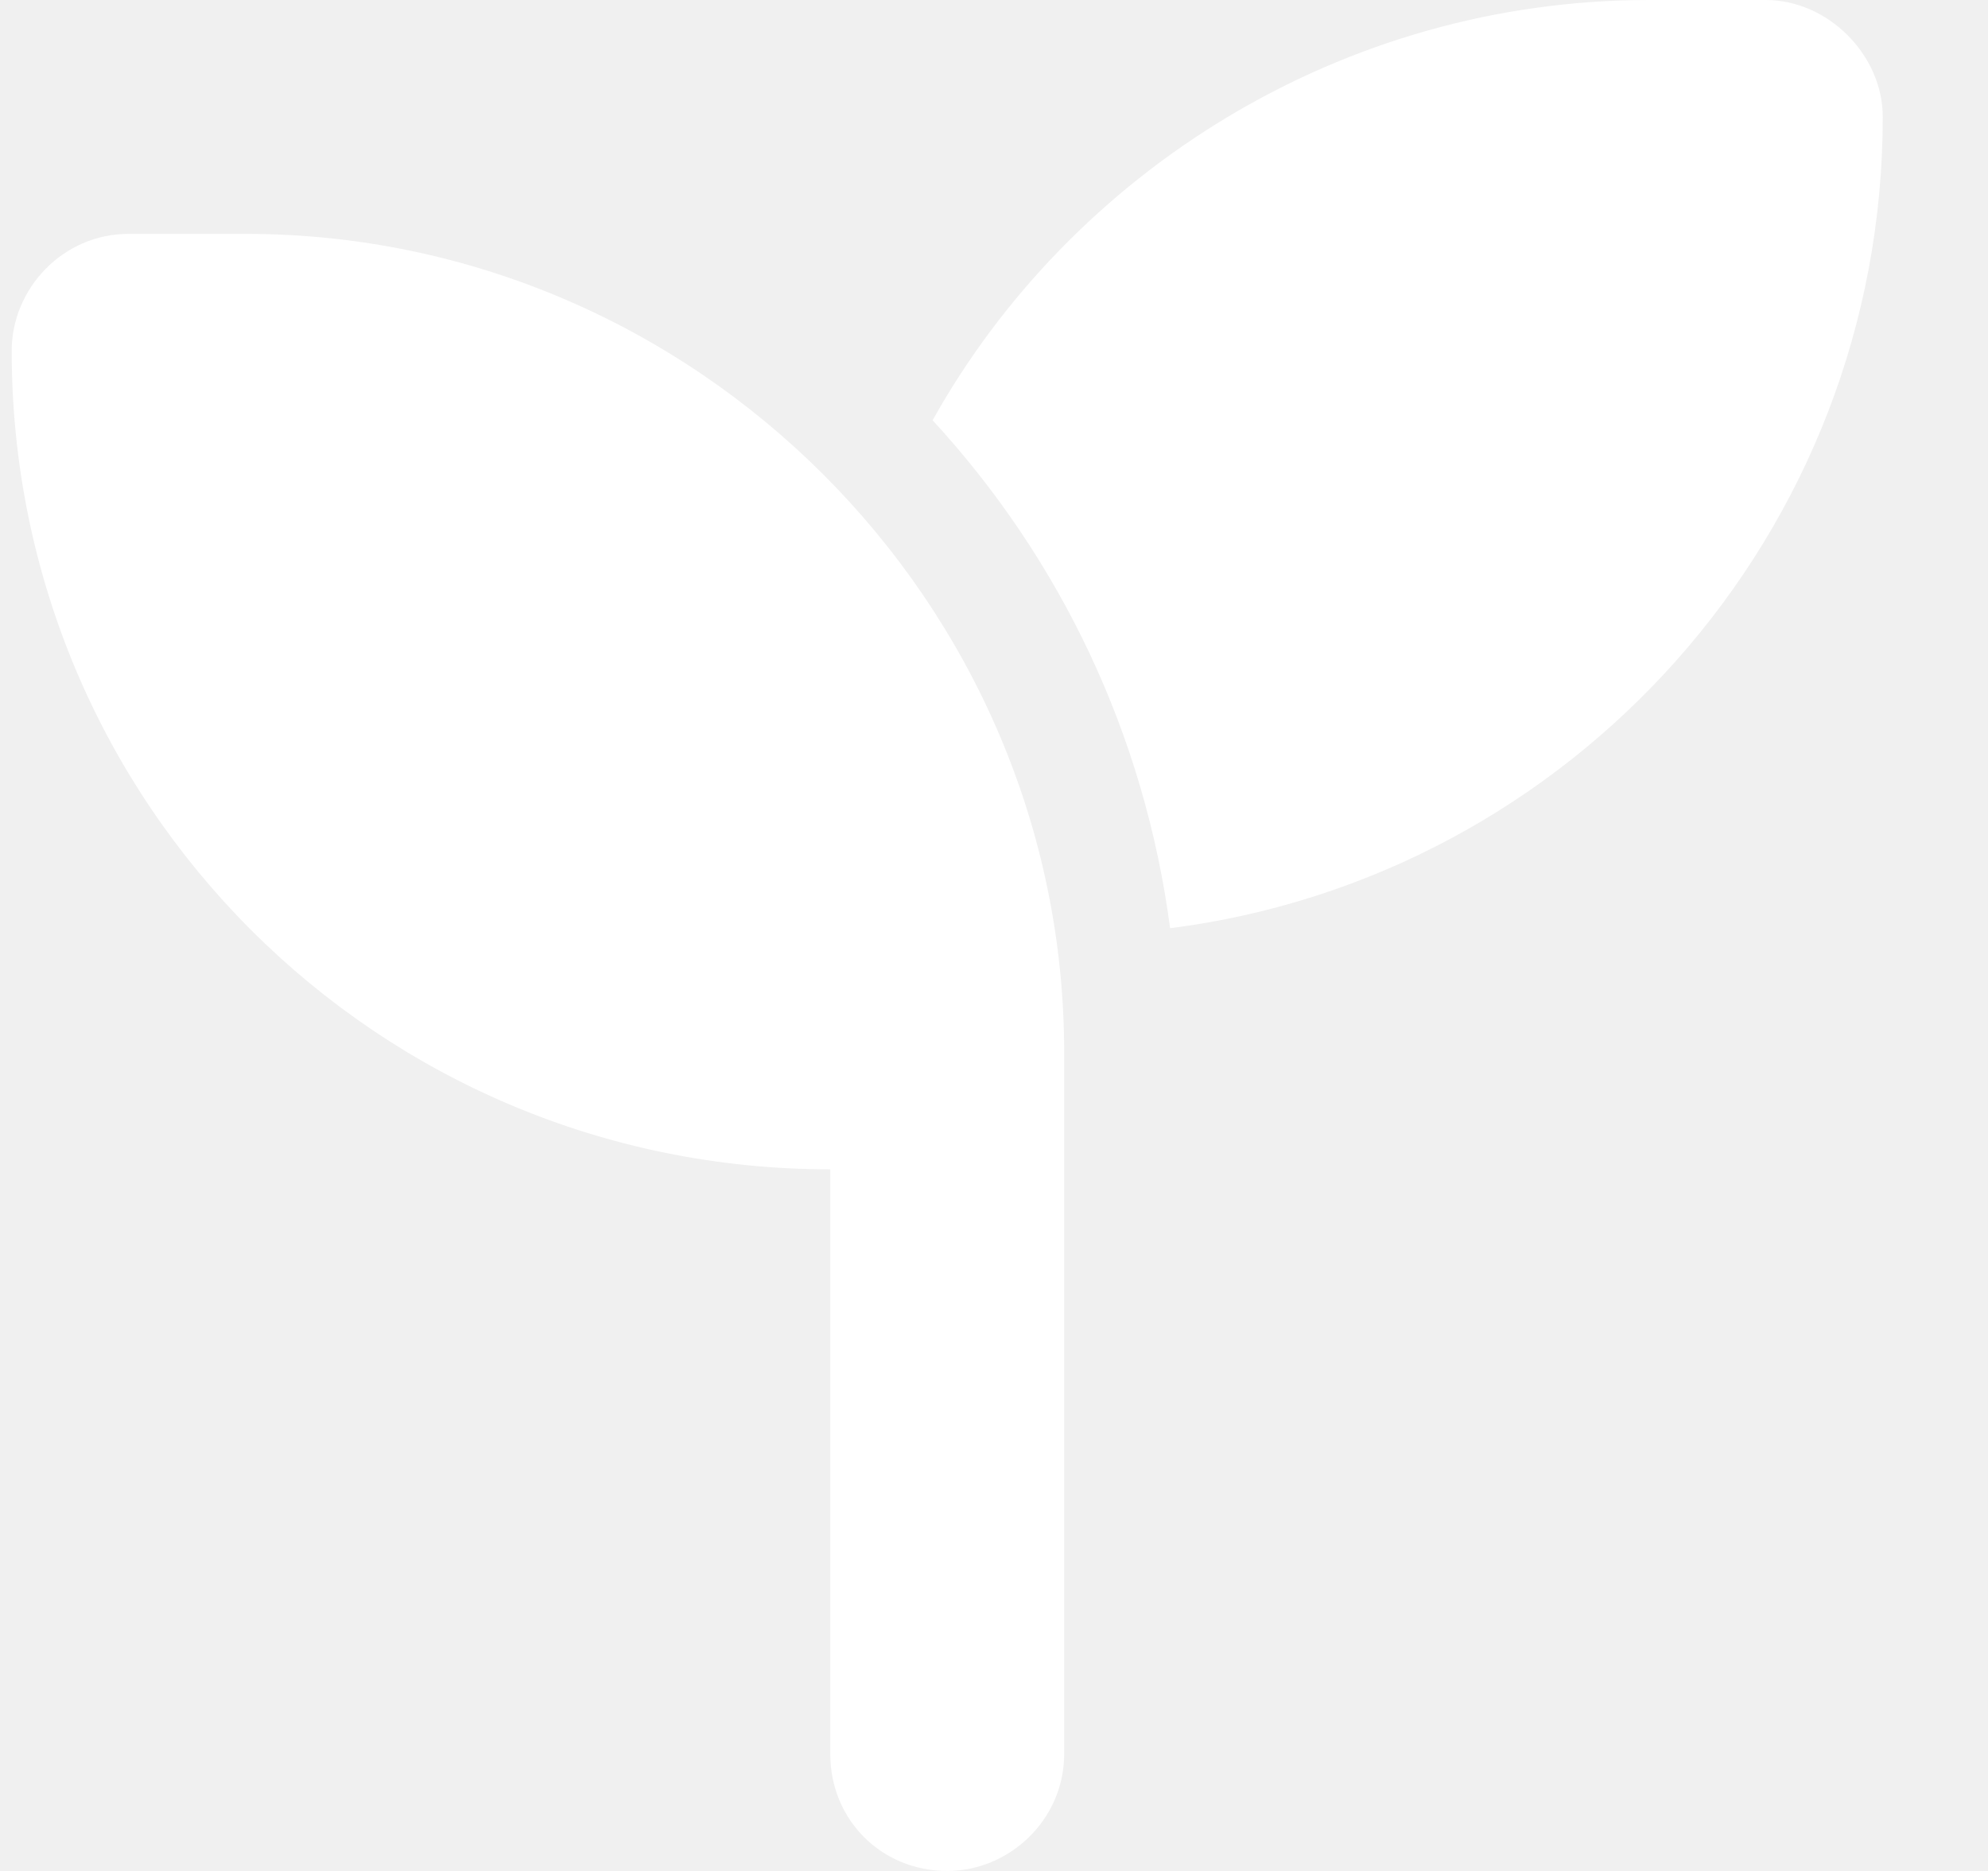
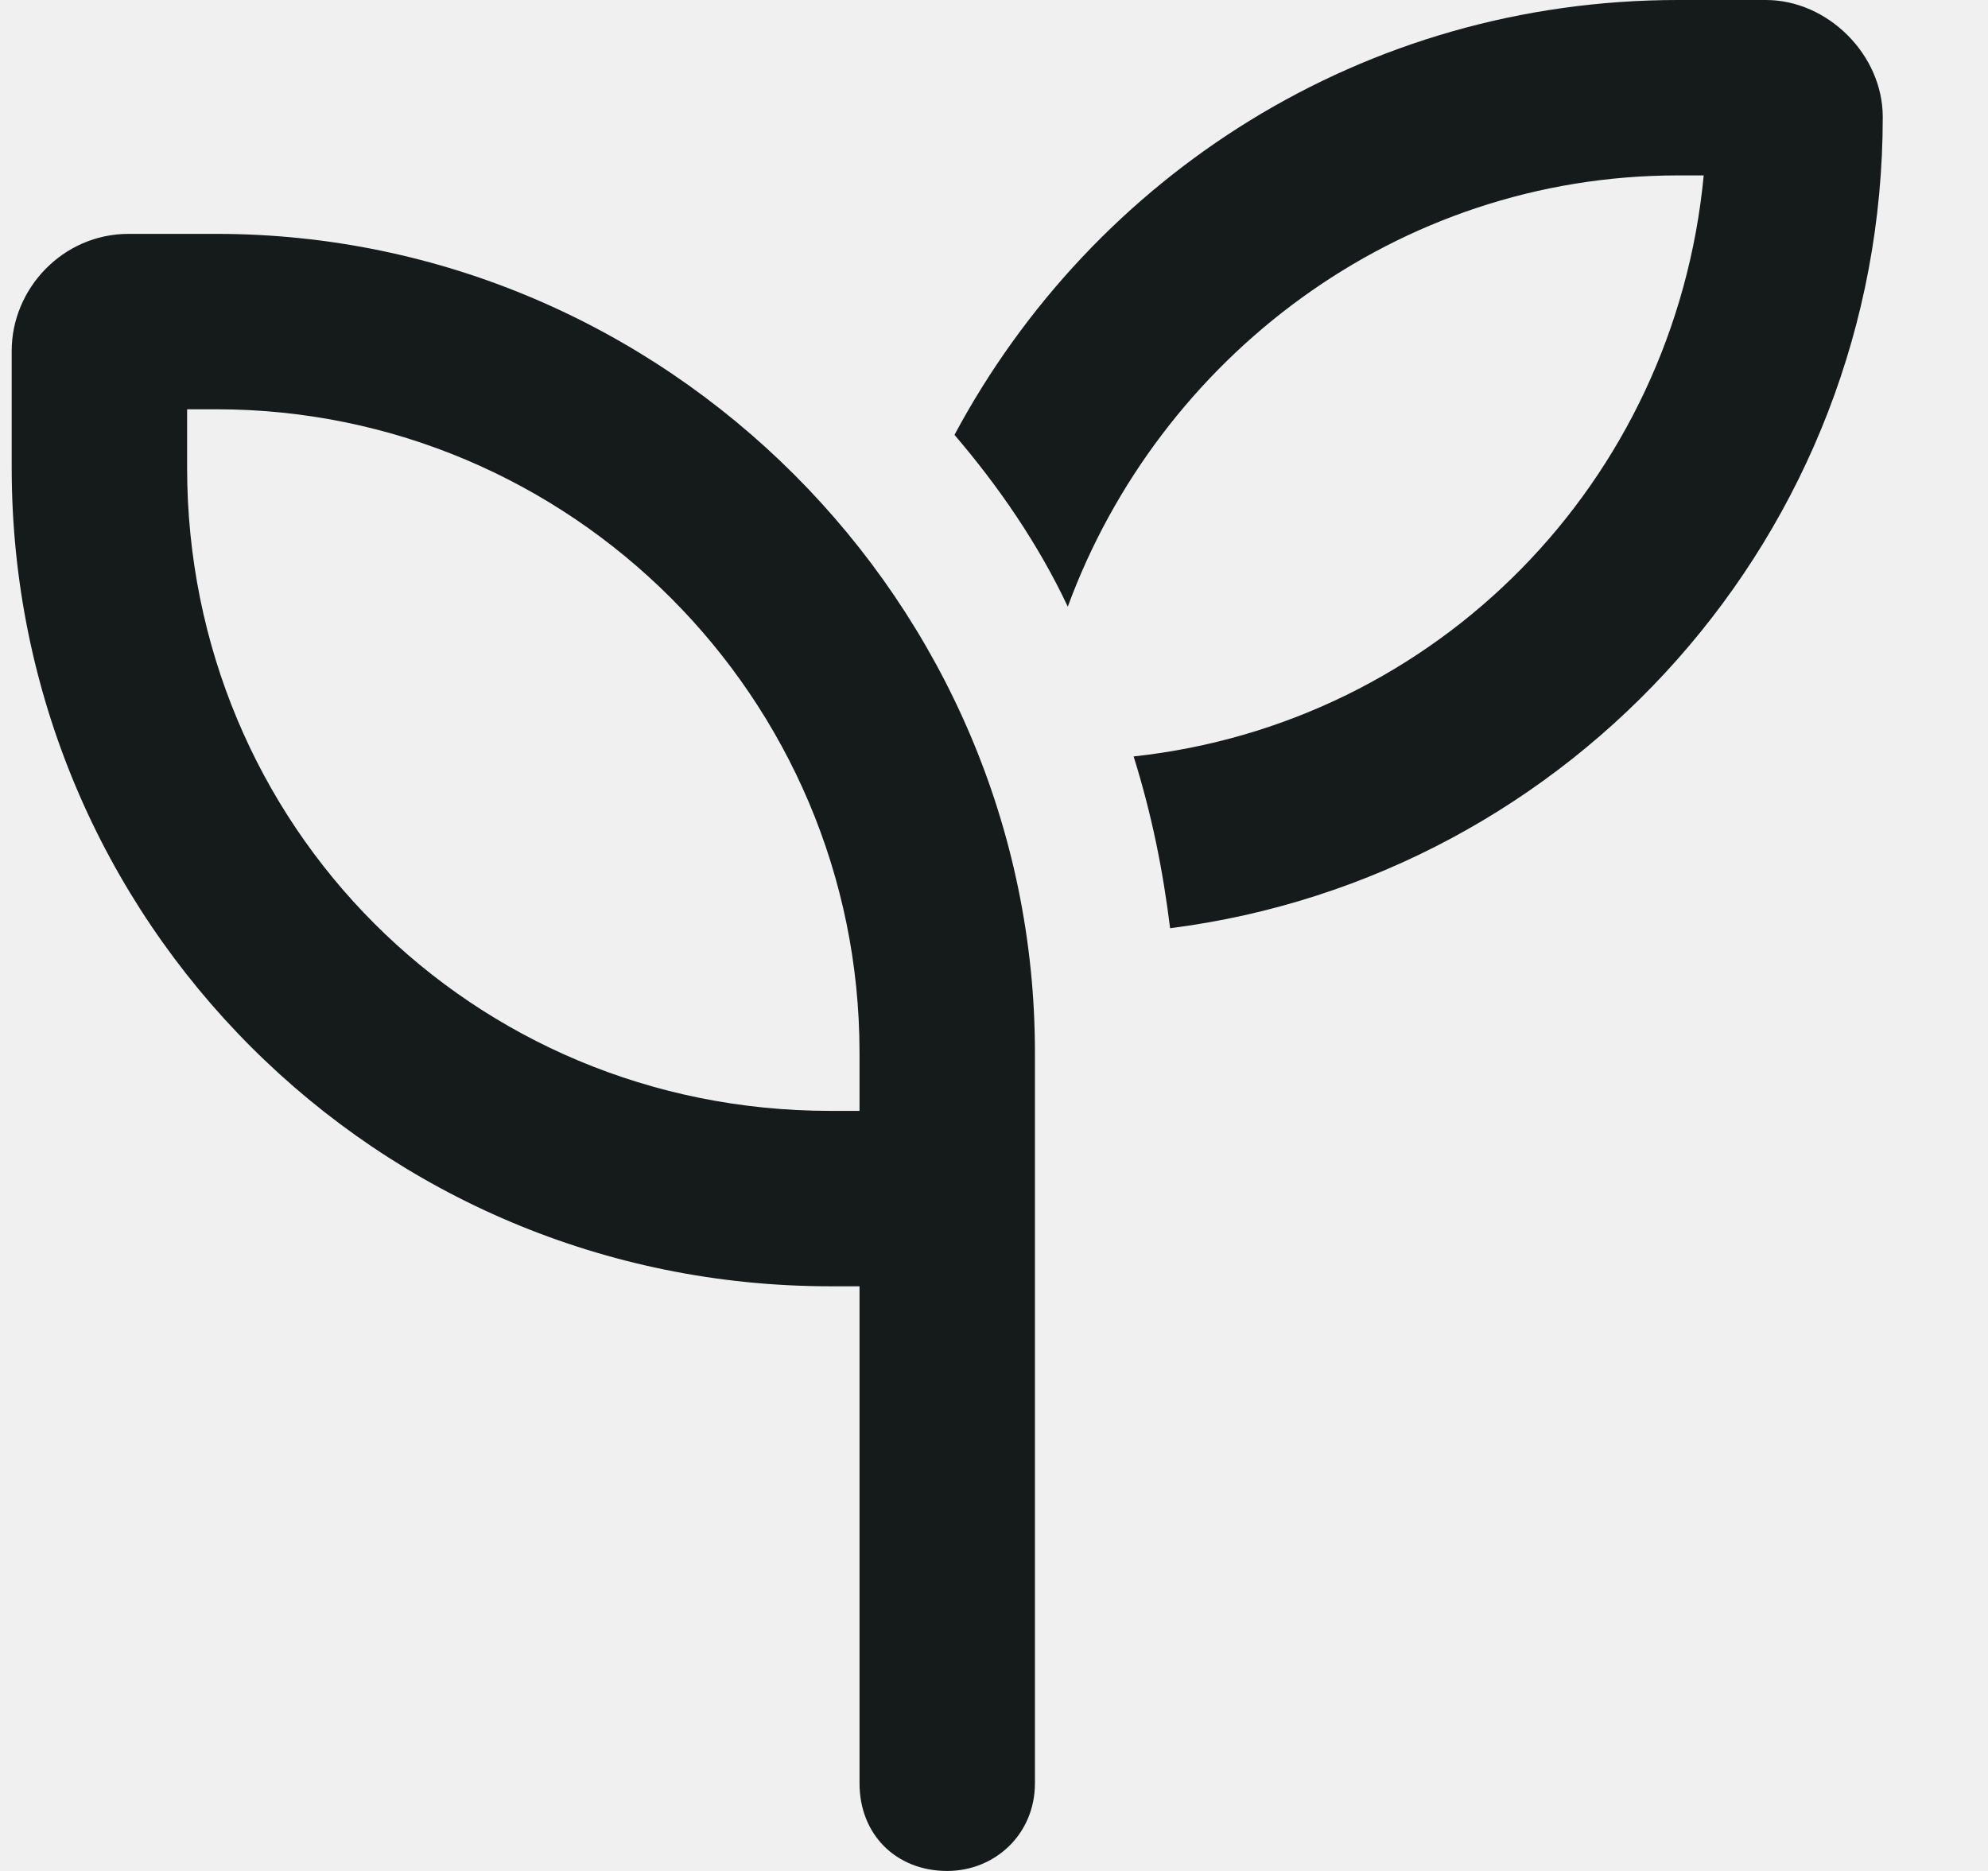
- <svg xmlns="http://www.w3.org/2000/svg" width="17" height="16" viewBox="0 0 17 16" fill="none">
-   <path d="M16.1 1C16.1 4.562 13.443 7.5 10.006 7.938C9.787 6.281 9.068 4.781 7.975 3.594C9.162 1.469 11.475 0 14.1 0H15.1C15.631 0 16.1 0.469 16.1 1ZM0.1 3C0.1 2.469 0.537 2 1.1 2H2.1C5.943 2 9.1 5.156 9.1 9V10V15C9.1 15.562 8.631 16 8.1 16C7.537 16 7.1 15.562 7.1 15V10C3.225 10 0.1 6.875 0.1 3Z" fill="white" />
+ <svg xmlns="http://www.w3.org/2000/svg" width="17" height="16" viewBox="0 0 17 16" fill="#737676">
+   <path fill="#151A1A" d="M9.694 6.469C12.287 6.188 14.319 4.125 14.569 1.5H14.35C11.944 1.5 9.912 3.062 9.131 5.188C8.881 4.656 8.537 4.156 8.162 3.719C9.35 1.5 11.662 0 14.35 0H15.1C15.631 0 16.1 0.469 16.1 1C16.1 4.562 13.444 7.5 10.006 7.938C9.944 7.438 9.85 6.969 9.694 6.469ZM1.6 3.5V4C1.6 7.062 4.037 9.5 7.1 9.5H7.35V9C7.35 5.969 4.881 3.5 1.85 3.5H1.6ZM8.85 9V9.5V11V15.25C8.85 15.688 8.506 16 8.1 16C7.662 16 7.35 15.688 7.35 15.25V11H7.1C3.225 11 0.1 7.875 0.1 4V3C0.1 2.469 0.537 2 1.1 2H1.85C5.694 2 8.85 5.156 8.85 9Z" />
</svg>
